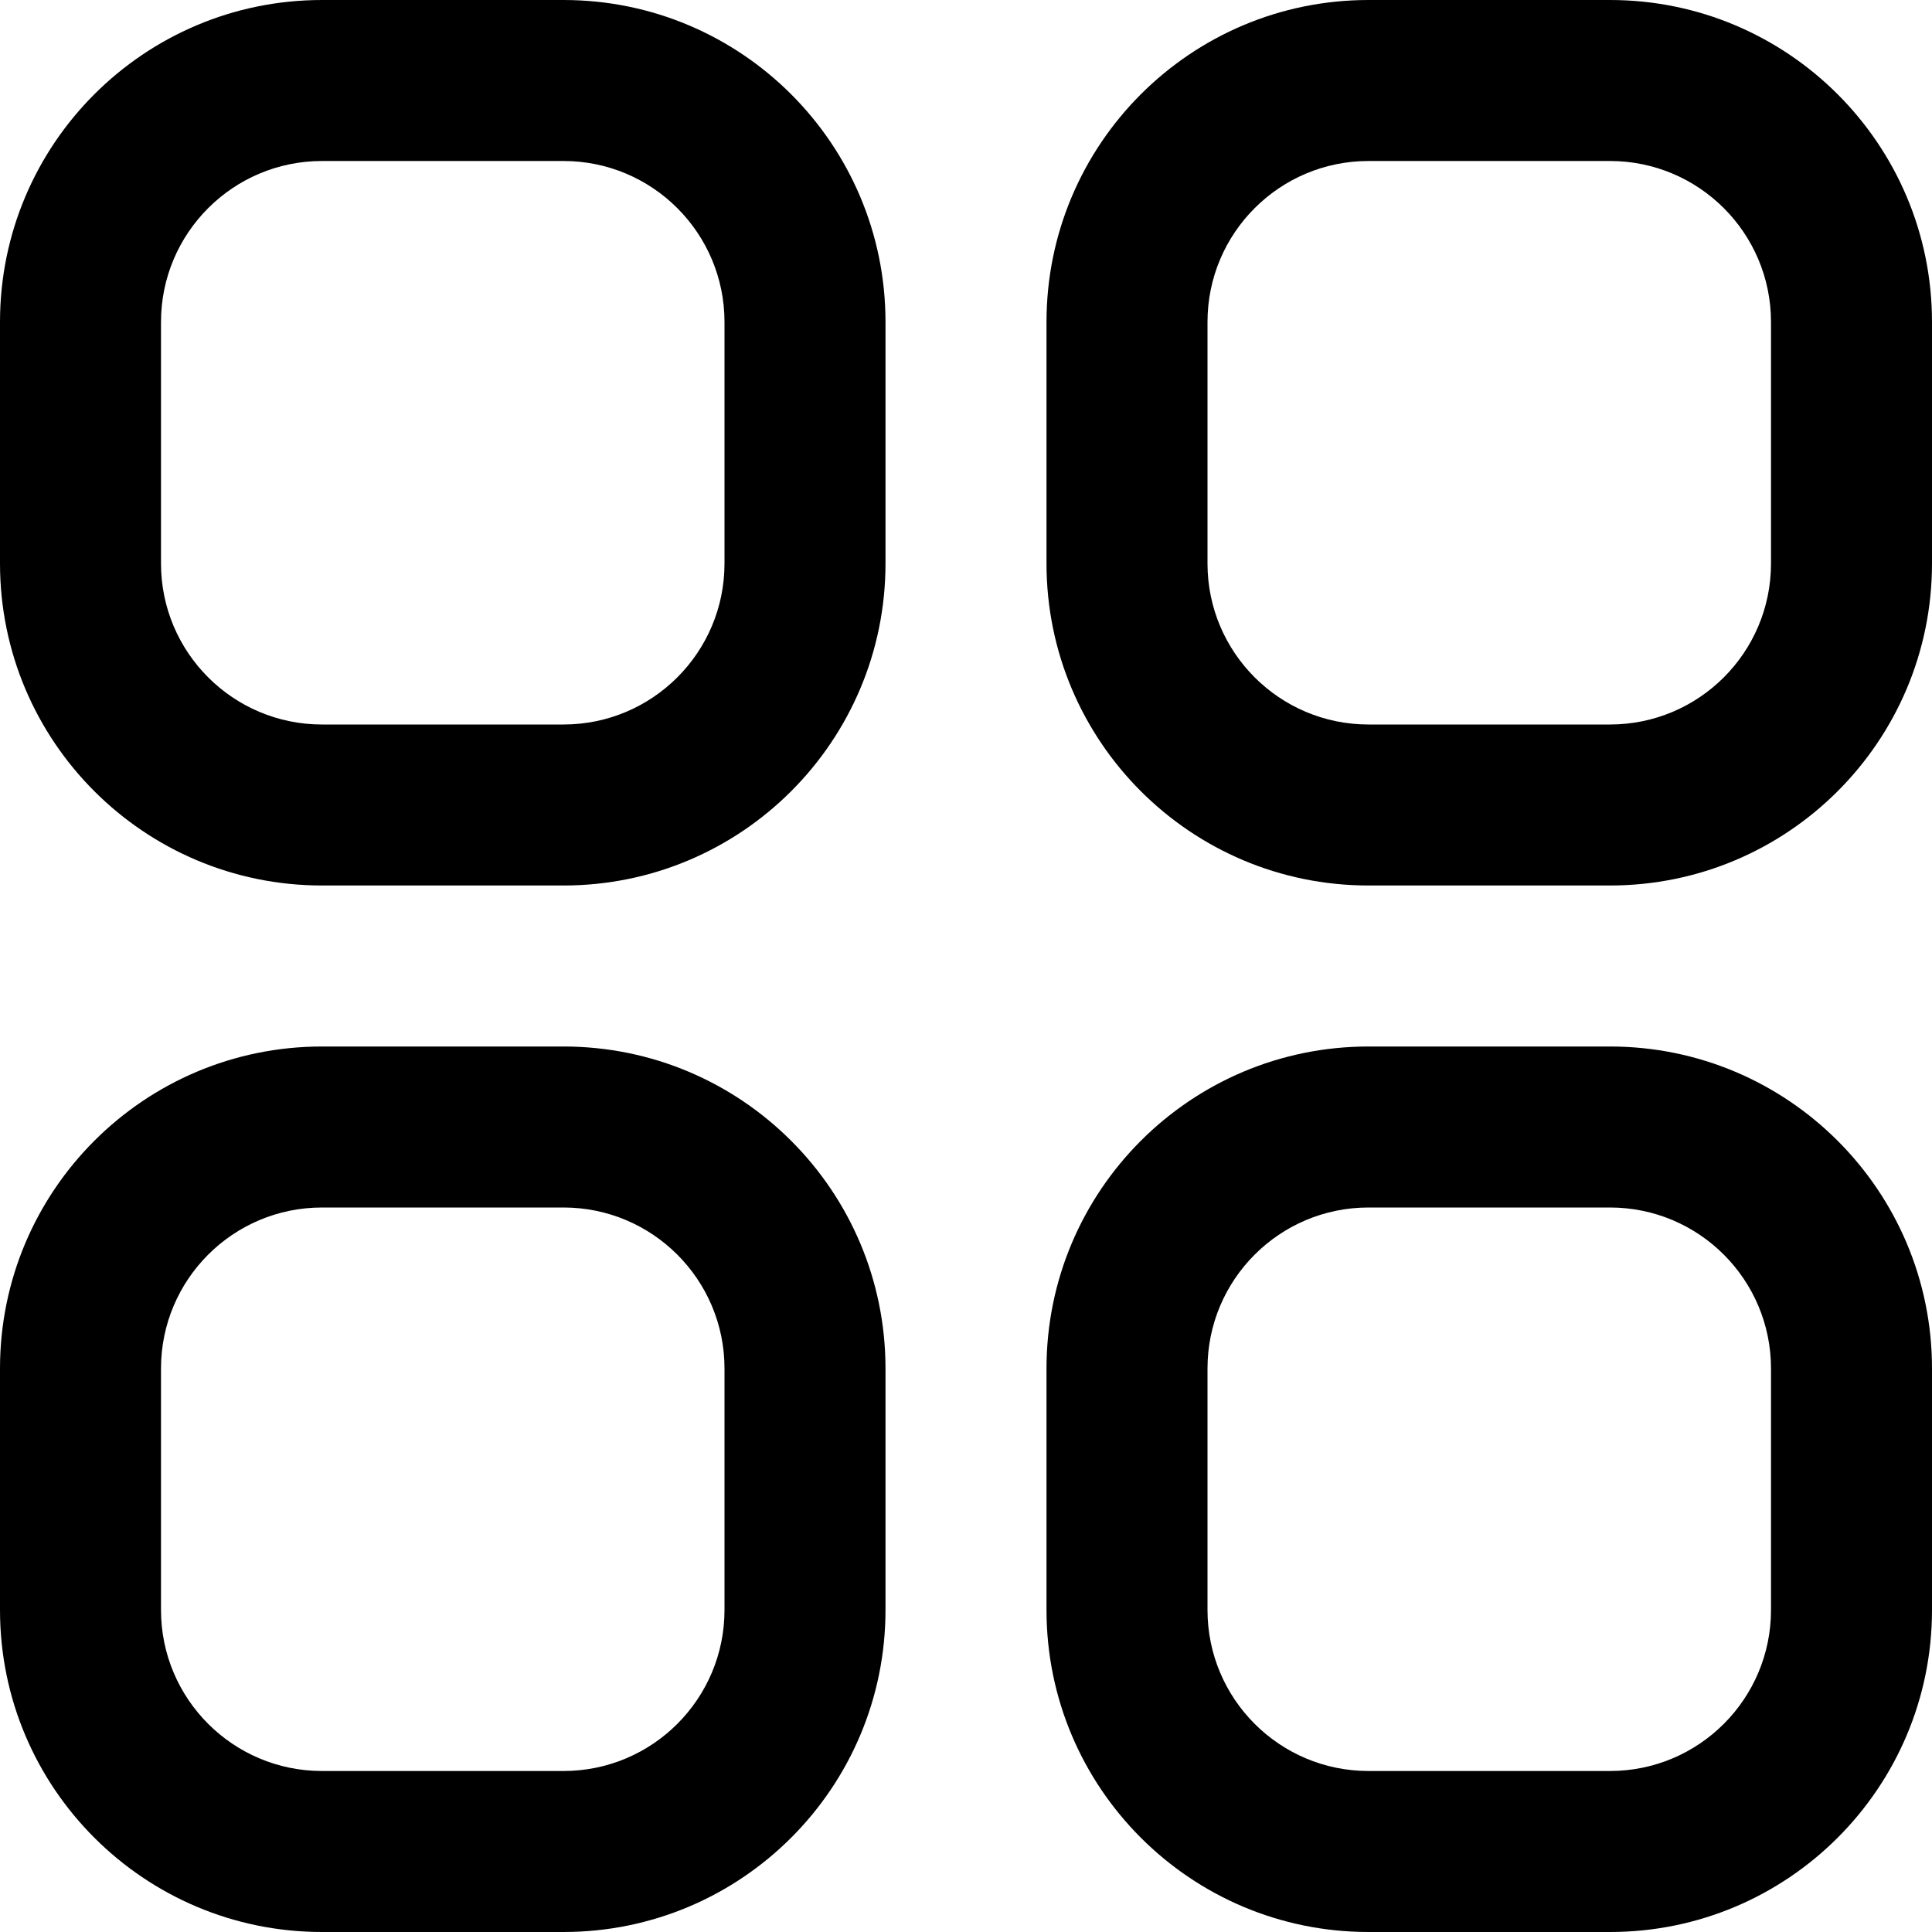
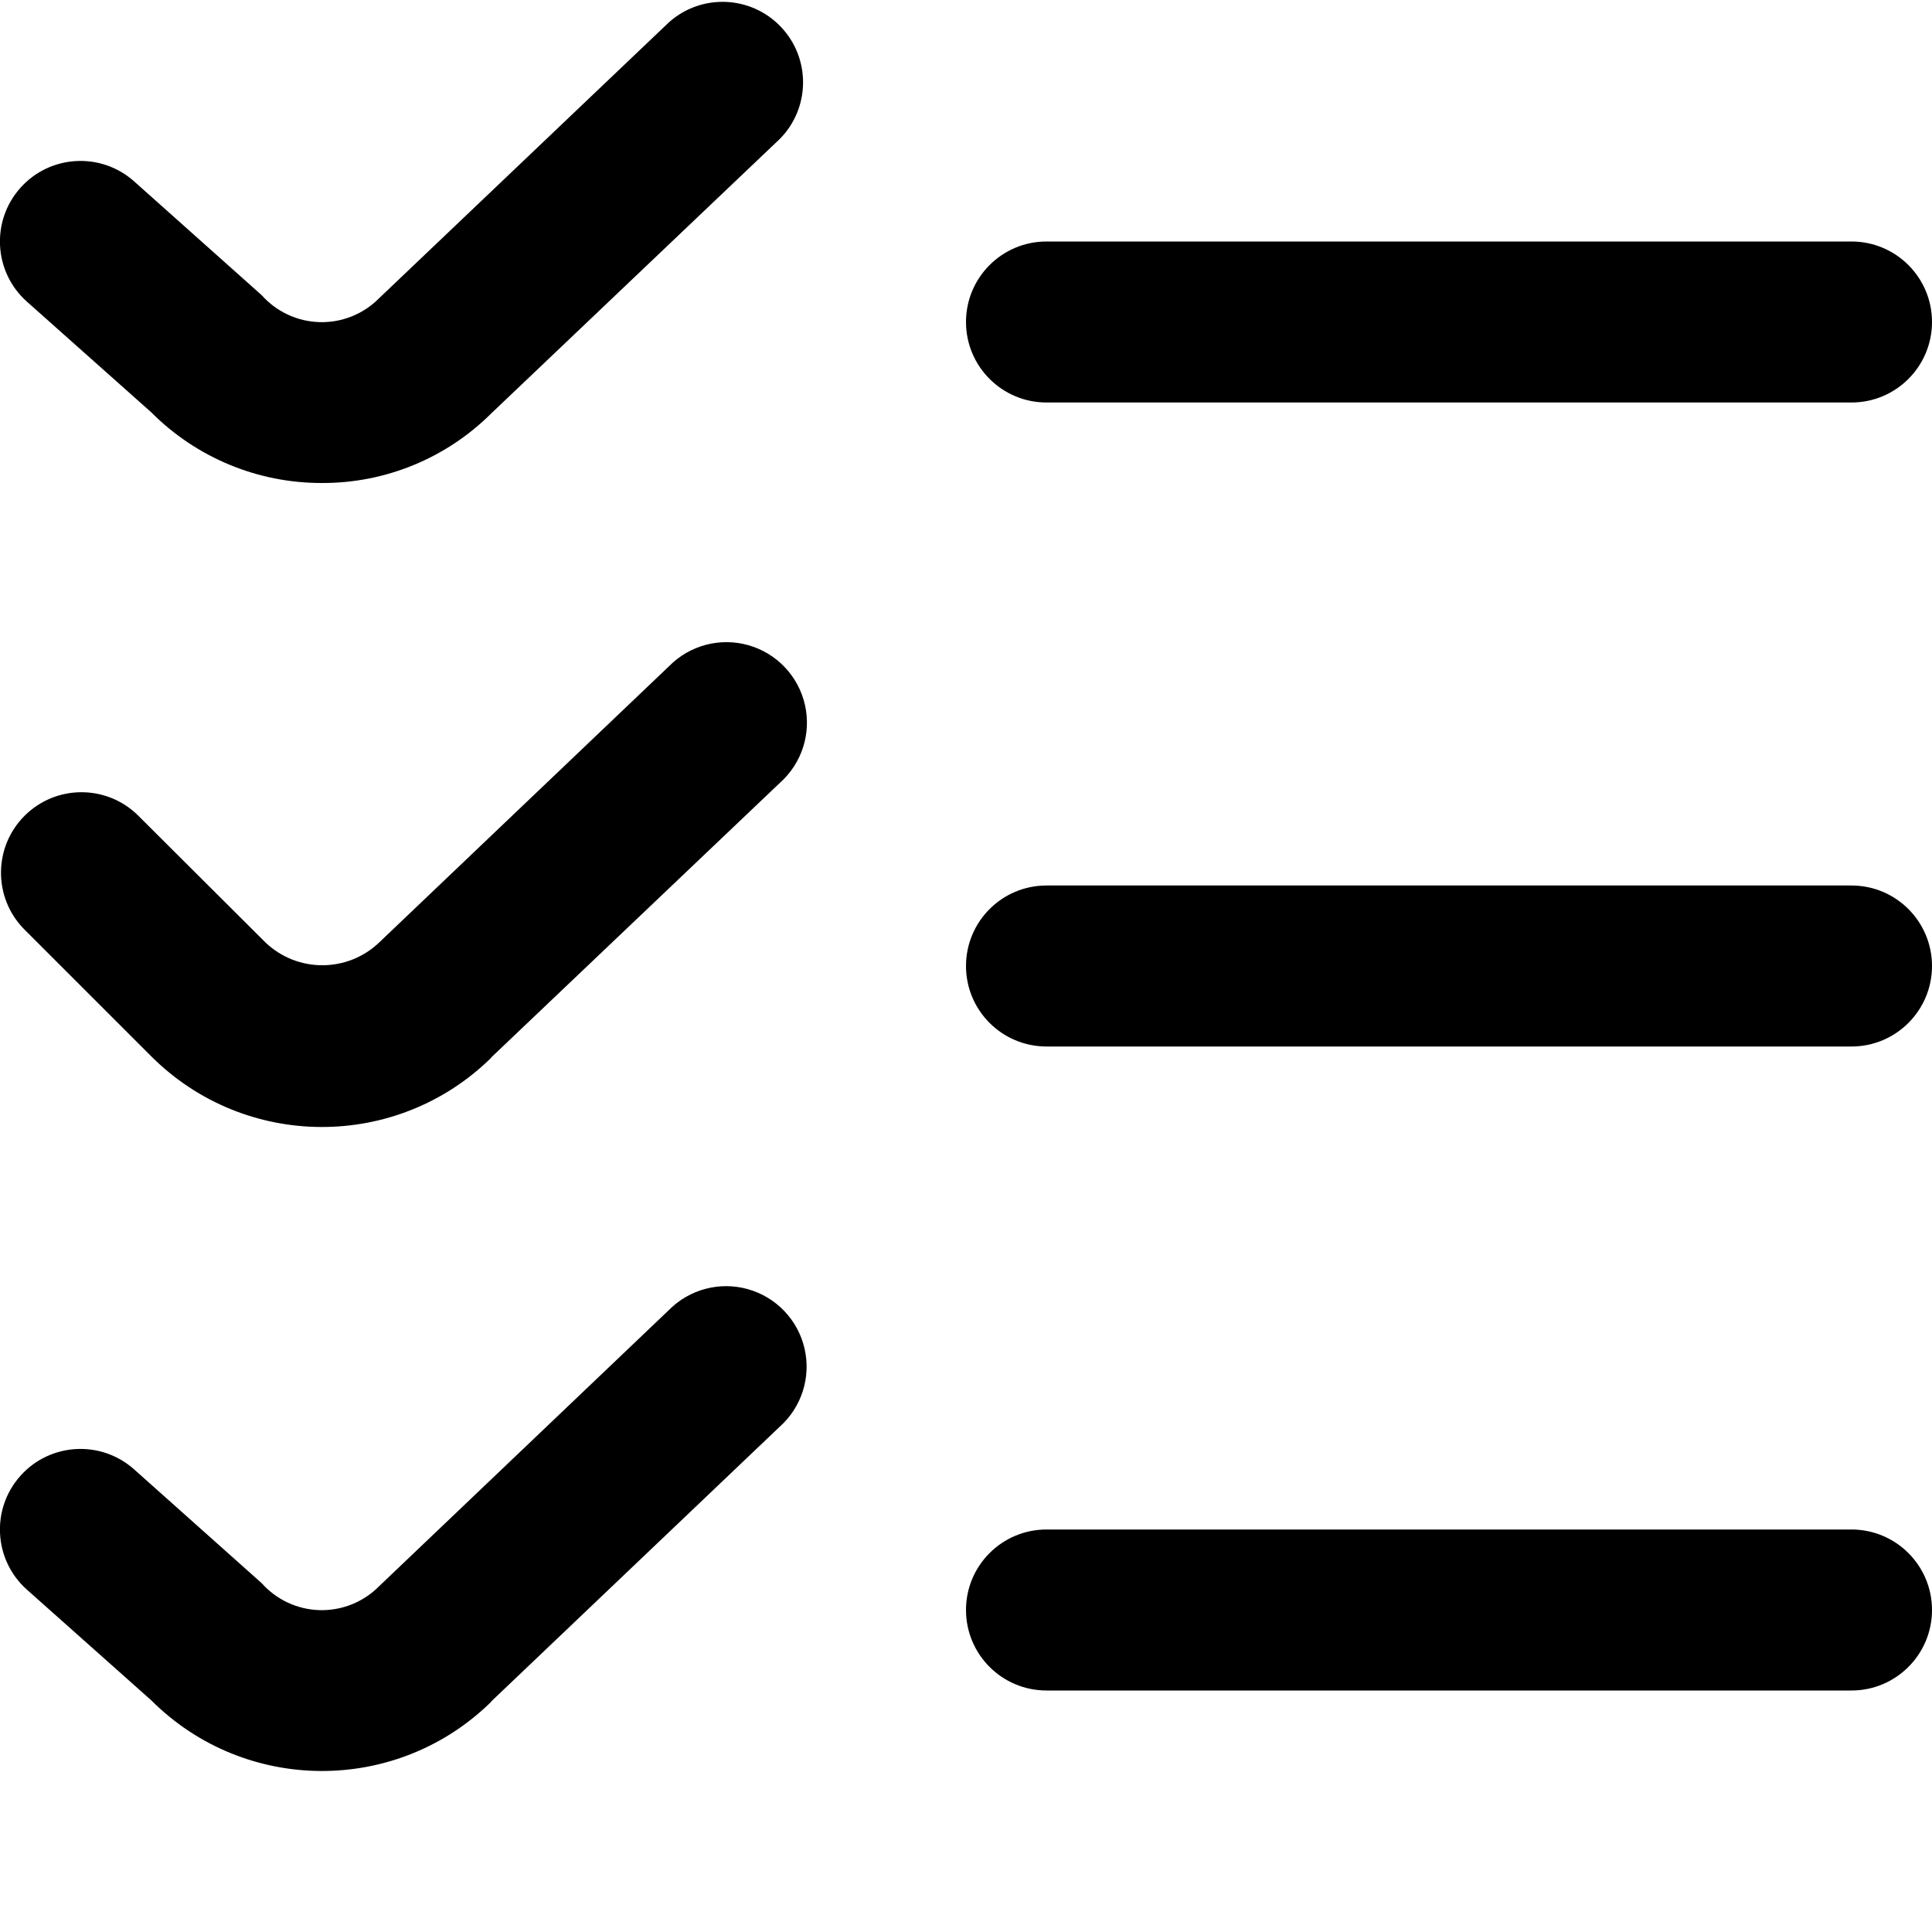
- <svg xmlns="http://www.w3.org/2000/svg" id="Outline" viewBox="0 0 24 24" width="512" height="512">
-   <path d="M7,0H4A4,4,0,0,0,0,4V7a4,4,0,0,0,4,4H7a4,4,0,0,0,4-4V4A4,4,0,0,0,7,0ZM9,7A2,2,0,0,1,7,9H4A2,2,0,0,1,2,7V4A2,2,0,0,1,4,2H7A2,2,0,0,1,9,4Z" />
-   <path d="M20,0H17a4,4,0,0,0-4,4V7a4,4,0,0,0,4,4h3a4,4,0,0,0,4-4V4A4,4,0,0,0,20,0Zm2,7a2,2,0,0,1-2,2H17a2,2,0,0,1-2-2V4a2,2,0,0,1,2-2h3a2,2,0,0,1,2,2Z" />
-   <path d="M7,13H4a4,4,0,0,0-4,4v3a4,4,0,0,0,4,4H7a4,4,0,0,0,4-4V17A4,4,0,0,0,7,13Zm2,7a2,2,0,0,1-2,2H4a2,2,0,0,1-2-2V17a2,2,0,0,1,2-2H7a2,2,0,0,1,2,2Z" />
-   <path d="M20,13H17a4,4,0,0,0-4,4v3a4,4,0,0,0,4,4h3a4,4,0,0,0,4-4V17A4,4,0,0,0,20,13Zm2,7a2,2,0,0,1-2,2H17a2,2,0,0,1-2-2V17a2,2,0,0,1,2-2h3a2,2,0,0,1,2,2Z" />
+ <svg xmlns="http://www.w3.org/2000/svg" id="Layer_1" height="512" viewBox="0 0 24 24" width="512" data-name="Layer 1">
+   <path d="m4 6a2.982 2.982 0 0 1 -2.122-.879l-1.544-1.374a1 1 0 0 1 1.332-1.494l1.585 1.414a1 1 0 0 0 1.456.04l3.604-3.431a1 1 0 0 1 1.378 1.448l-3.589 3.414a2.964 2.964 0 0 1 -2.1.862zm20-2a1 1 0 0 0 -1-1h-10a1 1 0 0 0 0 2h10a1 1 0 0 0 1-1zm-17.9 9.138 3.589-3.414a1 1 0 1 0 -1.378-1.448l-3.6 3.431a1.023 1.023 0 0 1 -1.414 0l-1.59-1.585a1 1 0 0 0 -1.414 1.414l1.585 1.585a3 3 0 0 0 4.226.017zm17.9-1.138a1 1 0 0 0 -1-1h-10a1 1 0 0 0 0 2h10a1 1 0 0 0 1-1zm-17.9 9.138 3.585-3.414a1 1 0 1 0 -1.378-1.448l-3.6 3.431a1 1 0 0 1 -1.456-.04l-1.585-1.414a1 1 0 0 0 -1.332 1.494l1.544 1.374a3 3 0 0 0 4.226.017zm17.9-1.138a1 1 0 0 0 -1-1h-10a1 1 0 0 0 0 2h10a1 1 0 0 0 1-1z" />
</svg>
